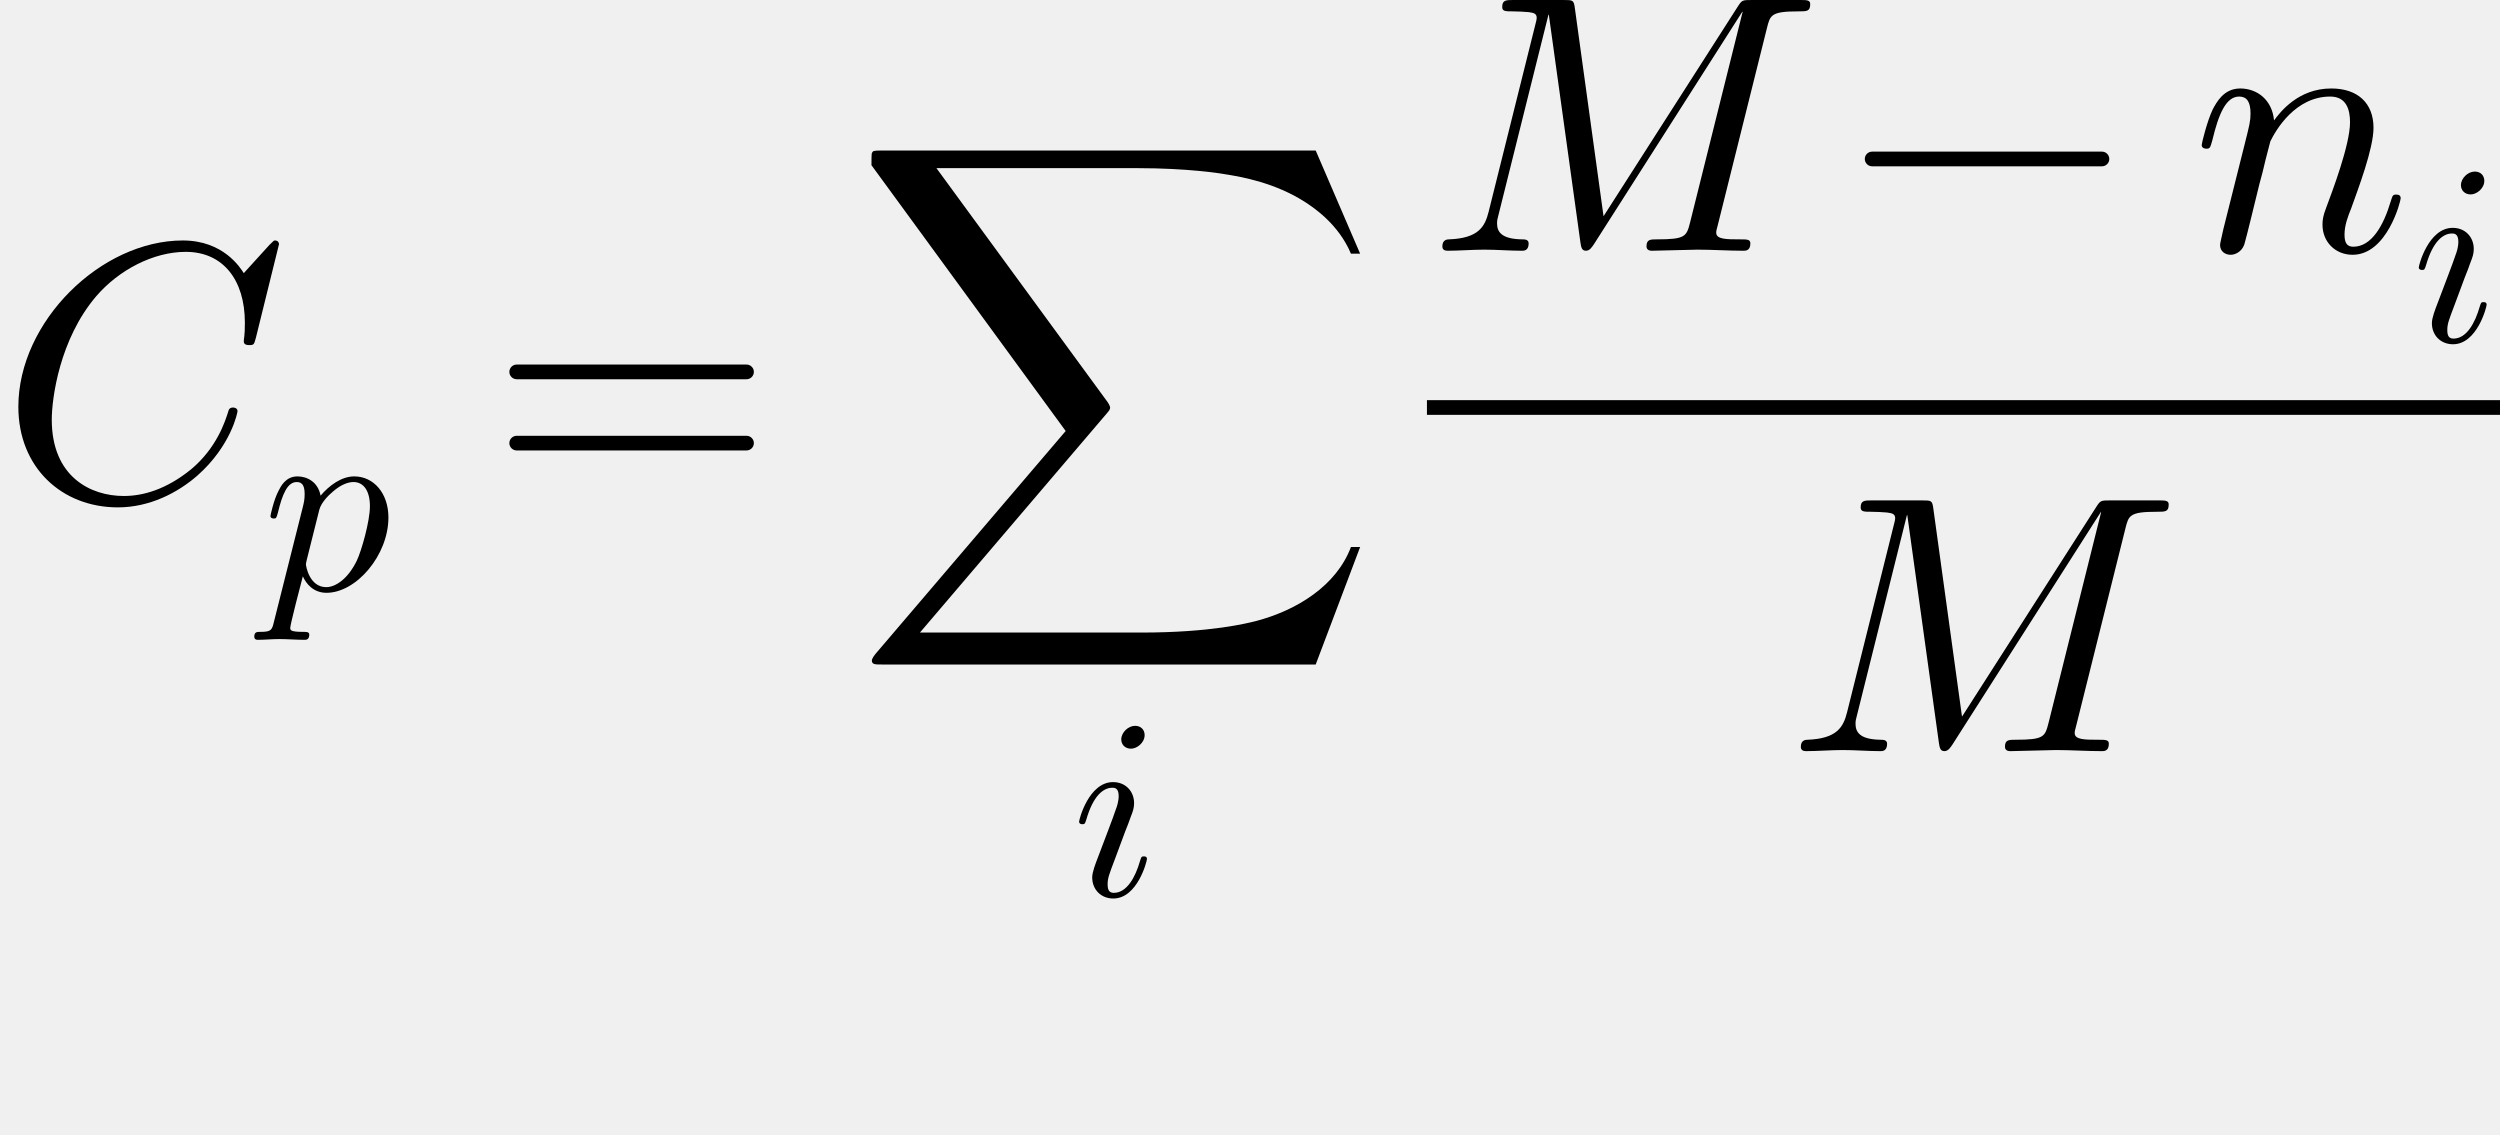
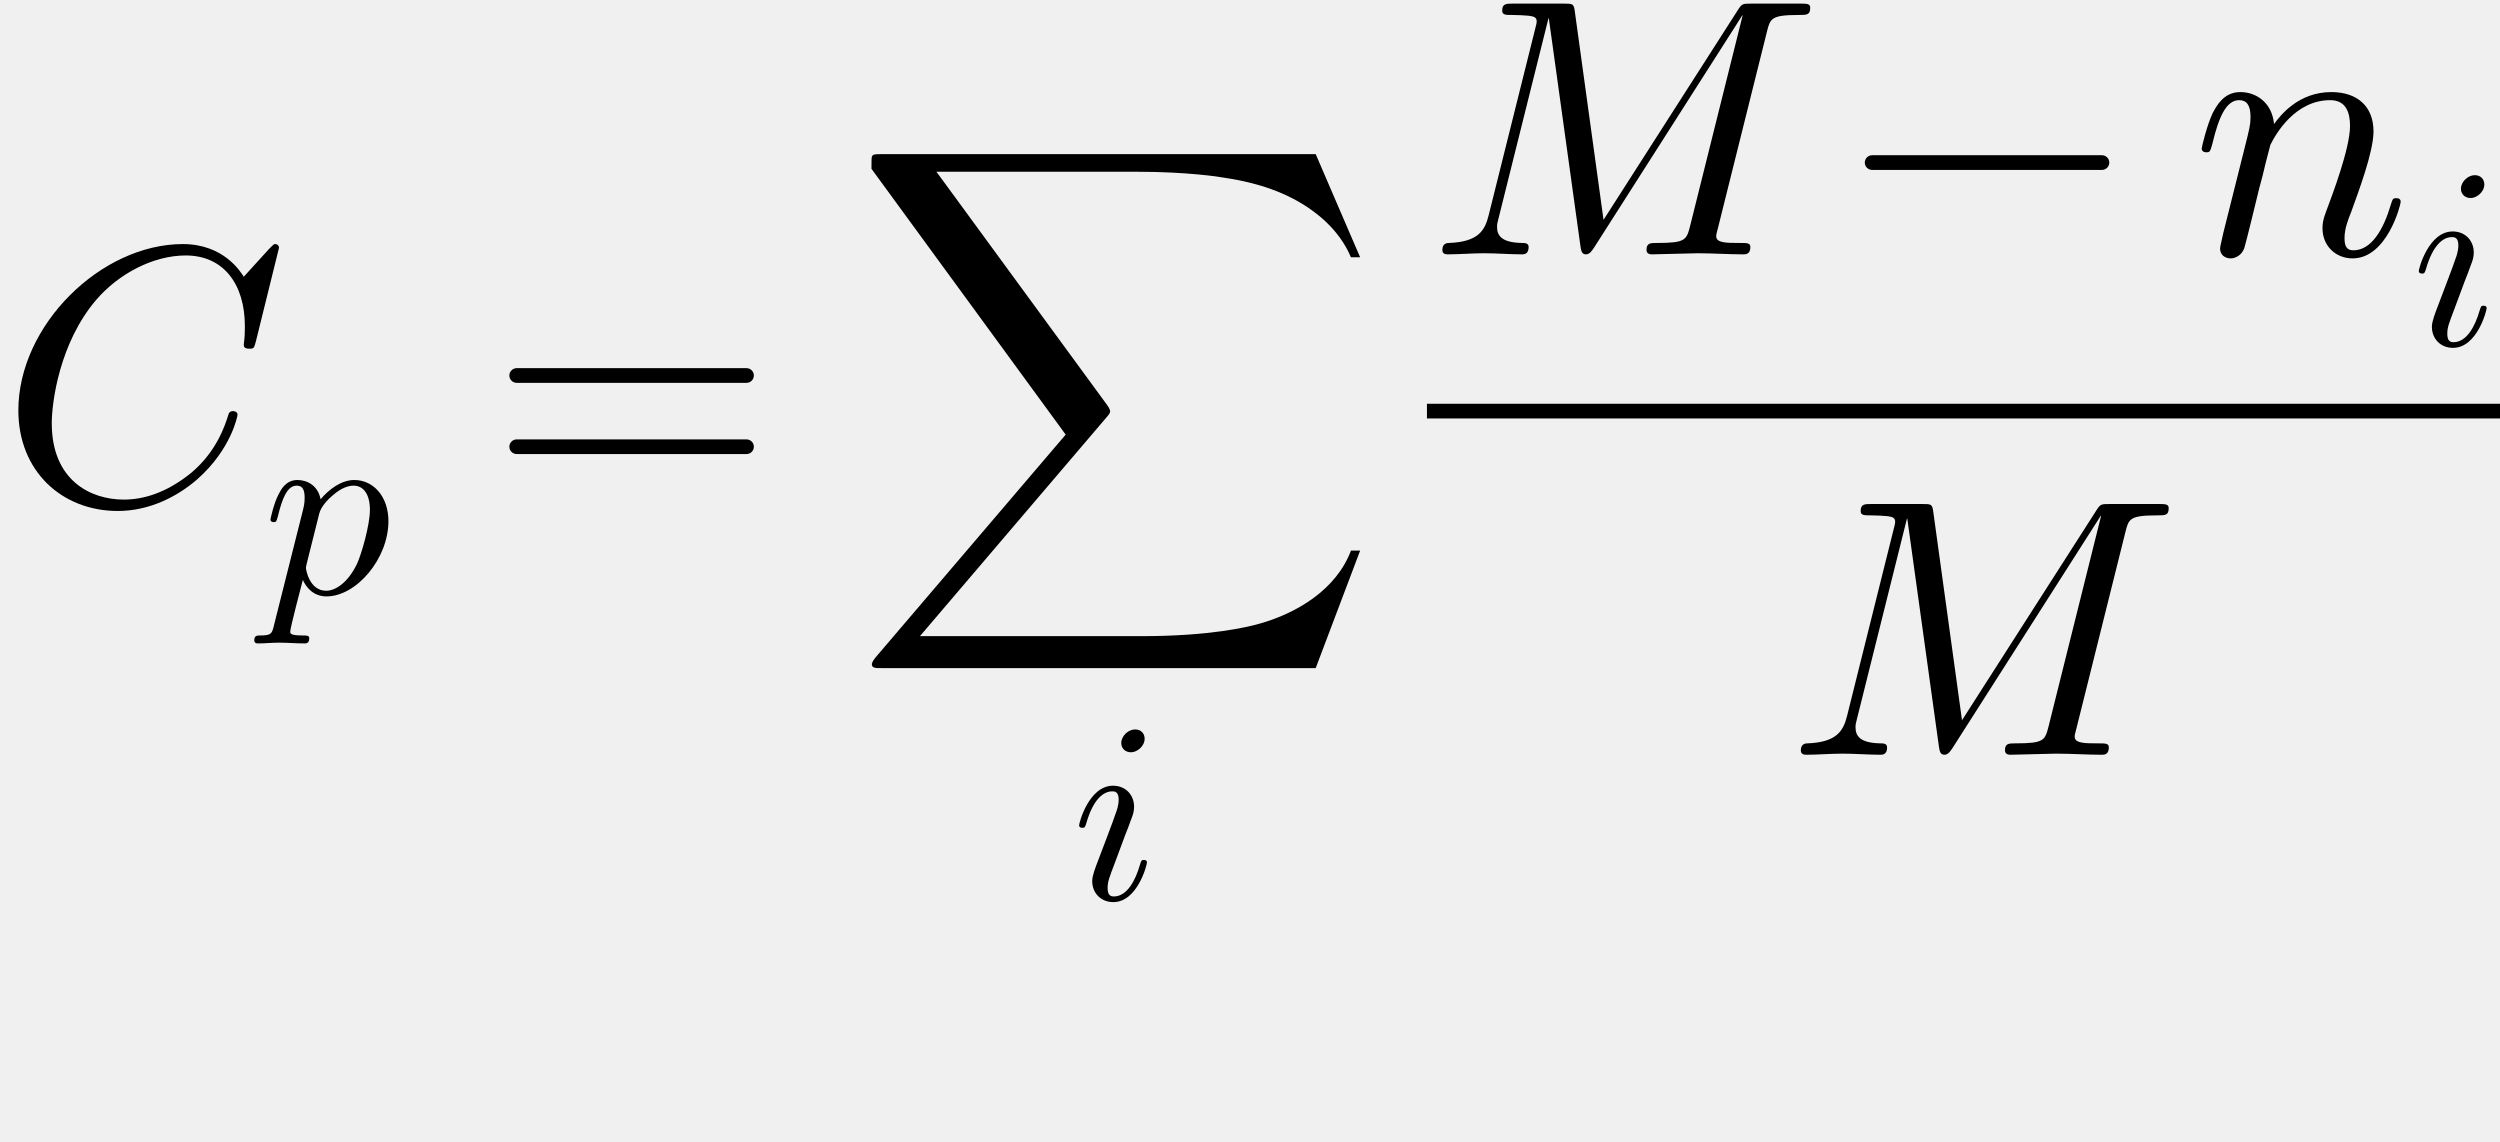
- <svg xmlns="http://www.w3.org/2000/svg" viewBox="0 0 127.113 57.685" version="1.1" style="font-synthesis: none;">
+ <svg xmlns="http://www.w3.org/2000/svg" width="127" height="58" viewBox="0 0 127.113 57.685" version="1.1" style="font-synthesis: none;">
  <style />
  <defs />
  <style>	</style>
  <path d="M 0 0 L 127.113 0 L 127.113 57.685 L 0 57.685 Z " stroke="none" fill-rule="nonzero" fill="#FFFFFF" fill-opacity="0" transform="matrix(1,0,0,1,0,0)" />
  <path d="M 0 -45.685 L 127.113 -45.685 L 127.113 0 L 0 0 Z " stroke="none" fill-rule="evenodd" fill="#000000" fill-opacity="0" transform="matrix(1,0,0,-1,0,0)" />
  <path d="M 14.187 12.973 C 14.187 13.029, 14.149 13.16, 13.981 13.16 C 13.925 13.16, 13.907 13.141, 13.701 12.936 L 12.395 11.499 C 12.227 11.76, 11.368 13.16, 9.296 13.16 C 5.133 13.16, 0.933 9.035, 0.933 4.704 C 0.933 1.624, 3.136 -0.411, 5.992 -0.411 C 7.616 -0.411, 9.035 0.336, 10.024 1.195 C 11.76 2.725, 12.077 4.424, 12.077 4.48 C 12.077 4.667, 11.853 4.667, 11.853 4.667 C 11.741 4.667, 11.648 4.629, 11.611 4.48 C 11.443 3.939, 11.013 2.613, 9.725 1.531 C 8.437 0.485, 7.261 0.168, 6.291 0.168 C 4.611 0.168, 2.632 1.139, 2.632 4.051 C 2.632 5.115, 3.024 8.139, 4.891 10.323 C 6.029 11.648, 7.784 12.581, 9.445 12.581 C 11.349 12.581, 12.451 11.144, 12.451 8.979 C 12.451 8.232, 12.395 8.213, 12.395 8.027 C 12.395 7.84, 12.6 7.84, 12.675 7.84 C 12.917 7.84, 12.917 7.877, 13.011 8.213 Z " stroke="none" fill-rule="nonzero" fill="#000000" fill-opacity="1" transform="matrix(1,0,0,-1,0,25.38667)" />
  <path d="M 6.403 3.685 C 6.403 4.913, 5.658 5.775, 4.665 5.775 C 4.011 5.775, 3.384 5.305, 2.953 4.795 C 2.822 5.501, 2.261 5.775, 1.777 5.775 C 1.176 5.775, 0.928 5.266, 0.81 5.031 C 0.575 4.586, 0.405 3.802, 0.405 3.763 C 0.405 3.633, 0.562 3.633, 0.562 3.633 C 0.693 3.633, 0.706 3.646, 0.784 3.933 C 1.006 4.861, 1.267 5.488, 1.738 5.488 C 1.96 5.488, 2.143 5.383, 2.143 4.887 C 2.143 4.586, 2.104 4.443, 2.051 4.221 L 0.588 -1.594 C 0.483 -2.038, 0.457 -2.13, -0.118 -2.13 C -0.274 -2.13, -0.418 -2.13, -0.418 -2.378 C -0.418 -2.483, -0.353 -2.535, -0.248 -2.535 C 0.105 -2.535, 0.483 -2.496, 0.849 -2.496 C 1.281 -2.496, 1.725 -2.535, 2.143 -2.535 C 2.208 -2.535, 2.378 -2.535, 2.378 -2.274 C 2.378 -2.13, 2.247 -2.13, 2.065 -2.13 C 1.411 -2.13, 1.411 -2.038, 1.411 -1.921 C 1.411 -1.764, 1.96 0.366, 2.051 0.693 C 2.221 0.314, 2.587 -0.144, 3.254 -0.144 C 4.769 -0.144, 6.403 1.764, 6.403 3.685 Z M 5.462 4.26 C 5.462 3.489, 5.031 1.986, 4.795 1.49 C 4.351 0.575, 3.724 0.144, 3.241 0.144 C 2.378 0.144, 2.208 1.228, 2.208 1.307 C 2.208 1.307, 2.208 1.359, 2.247 1.516 L 2.888 4.077 C 2.979 4.43, 3.332 4.795, 3.567 4.991 C 4.025 5.397, 4.403 5.488, 4.626 5.488 C 5.148 5.488, 5.462 5.031, 5.462 4.26 Z " stroke="none" fill-rule="nonzero" fill="#000000" fill-opacity="1" transform="matrix(1,0,0,-1,13.34667,29.99733)" />
  <path d="M 13.477 6.477 C 13.477 6.683, 13.309 6.851, 13.104 6.851 L 1.419 6.851 C 1.213 6.851, 1.045 6.683, 1.045 6.477 C 1.045 6.272, 1.213 6.104, 1.419 6.104 L 13.104 6.104 C 13.309 6.104, 13.477 6.272, 13.477 6.477 Z M 13.477 2.856 C 13.477 3.061, 13.309 3.229, 13.104 3.229 L 1.419 3.229 C 1.213 3.229, 1.045 3.061, 1.045 2.856 C 1.045 2.651, 1.213 2.483, 1.419 2.483 L 13.104 2.483 C 13.309 2.483, 13.477 2.651, 13.477 2.856 Z " stroke="none" fill-rule="nonzero" fill="#000000" fill-opacity="1" transform="matrix(1,0,0,-1,24.85342,25.38667)" />
  <path d="M 3.711 8.167 C 3.711 8.428, 3.528 8.637, 3.227 8.637 C 2.875 8.637, 2.522 8.297, 2.522 7.945 C 2.522 7.696, 2.705 7.474, 3.018 7.474 C 3.319 7.474, 3.711 7.775, 3.711 8.167 Z M 3.829 1.869 C 3.829 1.999, 3.711 1.999, 3.672 1.999 C 3.541 1.999, 3.541 1.96, 3.476 1.764 C 3.241 0.941, 2.809 0.144, 2.143 0.144 C 1.921 0.144, 1.829 0.274, 1.829 0.575 C 1.829 0.902, 1.908 1.085, 2.208 1.882 L 2.718 3.254 C 2.875 3.633, 2.875 3.659, 3.005 4.011 C 3.11 4.273, 3.175 4.456, 3.175 4.704 C 3.175 5.292, 2.757 5.775, 2.104 5.775 C 0.875 5.775, 0.379 3.881, 0.379 3.763 C 0.379 3.633, 0.536 3.633, 0.536 3.633 C 0.666 3.633, 0.679 3.659, 0.745 3.868 C 1.098 5.096, 1.62 5.488, 2.065 5.488 C 2.169 5.488, 2.391 5.488, 2.391 5.07 C 2.391 4.795, 2.3 4.521, 2.247 4.39 C 2.143 4.051, 1.555 2.535, 1.346 1.973 C 1.215 1.633, 1.045 1.202, 1.045 0.928 C 1.045 0.314, 1.49 -0.144, 2.117 -0.144 C 3.345 -0.144, 3.829 1.751, 3.829 1.869 Z " stroke="none" fill-rule="nonzero" fill="#000000" fill-opacity="1" transform="matrix(1,0,0,-1,54.48831,45.54107)" />
  <path d="M 25.891 -2.427 L 25.424 -2.427 C 24.696 -4.368, 22.717 -5.637, 20.571 -6.197 C 20.179 -6.291, 18.349 -6.776, 14.765 -6.776 L 3.509 -6.776 L 13.011 4.368 C 13.141 4.517, 13.179 4.573, 13.179 4.667 C 13.179 4.667, 13.179 4.76, 13.048 4.947 L 4.349 16.837 L 14.579 16.837 C 17.08 16.837, 18.779 16.576, 18.947 16.539 C 19.955 16.389, 21.579 16.072, 23.053 15.139 C 23.52 14.84, 24.789 14, 25.424 12.488 L 25.891 12.488 L 23.632 17.733 L 1.568 17.733 C 1.139 17.733, 1.12 17.715, 1.064 17.603 C 1.045 17.547, 1.045 17.192, 1.045 16.987 L 10.92 3.472 L 1.251 -7.859 C 1.064 -8.083, 1.064 -8.195, 1.064 -8.195 C 1.064 -8.4, 1.232 -8.4, 1.568 -8.4 L 23.632 -8.4 Z " stroke="none" fill-rule="nonzero" fill="#000000" fill-opacity="1" transform="matrix(1,0,0,-1,43.26498,25.38667)" />
  <path d="M 19.488 12.544 C 19.488 12.749, 19.301 12.749, 18.984 12.749 L 16.52 12.749 C 16.035 12.749, 16.016 12.749, 15.792 12.395 L 8.979 1.755 L 7.523 12.32 C 7.467 12.749, 7.429 12.749, 6.944 12.749 L 4.387 12.749 C 4.032 12.749, 3.827 12.749, 3.827 12.395 C 3.827 12.171, 3.995 12.171, 4.368 12.171 C 4.611 12.171, 4.947 12.152, 5.171 12.133 C 5.469 12.096, 5.581 12.04, 5.581 11.835 C 5.581 11.76, 5.563 11.704, 5.507 11.48 L 3.136 1.979 C 2.949 1.232, 2.632 0.635, 1.12 0.579 C 1.027 0.579, 0.784 0.56, 0.784 0.224 C 0.784 0.056, 0.896 0, 1.045 0 C 1.643 0, 2.296 0.056, 2.912 0.056 C 3.547 0.056, 4.219 0, 4.835 0 C 4.928 0, 5.171 0, 5.171 0.373 C 5.171 0.579, 4.965 0.579, 4.835 0.579 C 3.771 0.597, 3.565 0.971, 3.565 1.4 C 3.565 1.531, 3.584 1.624, 3.64 1.829 L 6.179 12.003 L 6.197 12.003 L 7.803 0.429 C 7.84 0.205, 7.859 0, 8.083 0 C 8.288 0, 8.4 0.205, 8.493 0.336 L 16.035 12.152 L 16.053 12.152 L 13.384 1.456 C 13.197 0.728, 13.16 0.579, 11.685 0.579 C 11.368 0.579, 11.163 0.579, 11.163 0.224 C 11.163 0, 11.387 0, 11.443 0 L 13.757 0.056 C 14.523 0.056, 15.325 0, 16.091 0 C 16.203 0, 16.445 0, 16.445 0.373 C 16.445 0.579, 16.277 0.579, 15.923 0.579 C 15.232 0.579, 14.709 0.579, 14.709 0.915 C 14.709 0.989, 14.709 1.027, 14.803 1.363 L 17.285 11.312 C 17.453 11.984, 17.491 12.171, 18.891 12.171 C 19.32 12.171, 19.488 12.171, 19.488 12.544 Z " stroke="none" fill-rule="nonzero" fill="#000000" fill-opacity="1" transform="matrix(1,0,0,-1,72.55298,12.74933)" />
  <path d="M 13.477 4.667 C 13.477 4.872, 13.309 5.04, 13.104 5.04 L 1.419 5.04 C 1.213 5.04, 1.045 4.872, 1.045 4.667 C 1.045 4.461, 1.213 4.293, 1.419 4.293 L 13.104 4.293 C 13.309 4.293, 13.477 4.461, 13.477 4.667 Z " stroke="none" fill-rule="nonzero" fill="#000000" fill-opacity="1" transform="matrix(1,0,0,-1,93.77076,12.74933)" />
  <path d="M 10.659 2.669 C 10.659 2.856, 10.491 2.856, 10.435 2.856 C 10.248 2.856, 10.248 2.8, 10.155 2.52 C 9.781 1.251, 9.165 0.205, 8.251 0.205 C 7.933 0.205, 7.803 0.392, 7.803 0.821 C 7.803 1.288, 7.971 1.736, 8.139 2.147 C 8.493 3.136, 9.277 5.189, 9.277 6.253 C 9.277 7.504, 8.475 8.251, 7.131 8.251 C 5.451 8.251, 4.536 7.056, 4.219 6.627 C 4.125 7.672, 3.36 8.251, 2.501 8.251 C 1.643 8.251, 1.288 7.523, 1.101 7.187 C 0.803 6.552, 0.541 5.451, 0.541 5.376 C 0.541 5.189, 0.765 5.189, 0.765 5.189 C 0.952 5.189, 0.971 5.208, 1.083 5.619 C 1.4 6.944, 1.773 7.84, 2.445 7.84 C 2.819 7.84, 3.024 7.597, 3.024 6.981 C 3.024 6.589, 2.968 6.384, 2.725 5.413 L 1.643 1.101 C 1.587 0.821, 1.475 0.392, 1.475 0.299 C 1.475 -0.037, 1.736 -0.205, 2.016 -0.205 C 2.24 -0.205, 2.576 -0.056, 2.707 0.317 C 2.725 0.355, 2.949 1.232, 3.061 1.699 L 3.472 3.379 C 3.584 3.789, 3.696 4.2, 3.789 4.629 L 4.032 5.563 C 4.312 6.141, 5.301 7.84, 7.075 7.84 C 7.915 7.84, 8.083 7.149, 8.083 6.533 C 8.083 5.376, 7.168 2.987, 6.869 2.184 C 6.701 1.755, 6.683 1.531, 6.683 1.325 C 6.683 0.448, 7.336 -0.205, 8.213 -0.205 C 9.968 -0.205, 10.659 2.52, 10.659 2.669 Z " stroke="none" fill-rule="nonzero" fill="#000000" fill-opacity="1" transform="matrix(1,0,0,-1,111.4045,12.74933)" />
  <path d="M 3.711 8.167 C 3.711 8.428, 3.528 8.637, 3.227 8.637 C 2.875 8.637, 2.522 8.297, 2.522 7.945 C 2.522 7.696, 2.705 7.474, 3.018 7.474 C 3.319 7.474, 3.711 7.775, 3.711 8.167 Z M 3.829 1.869 C 3.829 1.999, 3.711 1.999, 3.672 1.999 C 3.541 1.999, 3.541 1.96, 3.476 1.764 C 3.241 0.941, 2.809 0.144, 2.143 0.144 C 1.921 0.144, 1.829 0.274, 1.829 0.575 C 1.829 0.902, 1.908 1.085, 2.208 1.882 L 2.718 3.254 C 2.875 3.633, 2.875 3.659, 3.005 4.011 C 3.11 4.273, 3.175 4.456, 3.175 4.704 C 3.175 5.292, 2.757 5.775, 2.104 5.775 C 0.875 5.775, 0.379 3.881, 0.379 3.763 C 0.379 3.633, 0.536 3.633, 0.536 3.633 C 0.666 3.633, 0.679 3.659, 0.745 3.868 C 1.098 5.096, 1.62 5.488, 2.065 5.488 C 2.169 5.488, 2.391 5.488, 2.391 5.07 C 2.391 4.795, 2.3 4.521, 2.247 4.39 C 2.143 4.051, 1.555 2.535, 1.346 1.973 C 1.215 1.633, 1.045 1.202, 1.045 0.928 C 1.045 0.314, 1.49 -0.144, 2.117 -0.144 C 3.345 -0.144, 3.829 1.751, 3.829 1.869 Z " stroke="none" fill-rule="nonzero" fill="#000000" fill-opacity="1" transform="matrix(1,0,0,-1,122.6045,17.36)" />
  <path d="M 19.488 12.544 C 19.488 12.749, 19.301 12.749, 18.984 12.749 L 16.52 12.749 C 16.035 12.749, 16.016 12.749, 15.792 12.395 L 8.979 1.755 L 7.523 12.32 C 7.467 12.749, 7.429 12.749, 6.944 12.749 L 4.387 12.749 C 4.032 12.749, 3.827 12.749, 3.827 12.395 C 3.827 12.171, 3.995 12.171, 4.368 12.171 C 4.611 12.171, 4.947 12.152, 5.171 12.133 C 5.469 12.096, 5.581 12.04, 5.581 11.835 C 5.581 11.76, 5.563 11.704, 5.507 11.48 L 3.136 1.979 C 2.949 1.232, 2.632 0.635, 1.12 0.579 C 1.027 0.579, 0.784 0.56, 0.784 0.224 C 0.784 0.056, 0.896 0, 1.045 0 C 1.643 0, 2.296 0.056, 2.912 0.056 C 3.547 0.056, 4.219 0, 4.835 0 C 4.928 0, 5.171 0, 5.171 0.373 C 5.171 0.579, 4.965 0.579, 4.835 0.579 C 3.771 0.597, 3.565 0.971, 3.565 1.4 C 3.565 1.531, 3.584 1.624, 3.64 1.829 L 6.179 12.003 L 6.197 12.003 L 7.803 0.429 C 7.84 0.205, 7.859 0, 8.083 0 C 8.288 0, 8.4 0.205, 8.493 0.336 L 16.035 12.152 L 16.053 12.152 L 13.384 1.456 C 13.197 0.728, 13.16 0.579, 11.685 0.579 C 11.368 0.579, 11.163 0.579, 11.163 0.224 C 11.163 0, 11.387 0, 11.443 0 L 13.757 0.056 C 14.523 0.056, 15.325 0, 16.091 0 C 16.203 0, 16.445 0, 16.445 0.373 C 16.445 0.579, 16.277 0.579, 15.923 0.579 C 15.232 0.579, 14.709 0.579, 14.709 0.915 C 14.709 0.989, 14.709 1.027, 14.803 1.363 L 17.285 11.312 C 17.453 11.984, 17.491 12.171, 18.891 12.171 C 19.32 12.171, 19.488 12.171, 19.488 12.544 Z " stroke="none" fill-rule="nonzero" fill="#000000" fill-opacity="1" transform="matrix(1,0,0,-1,90.77942,38.192)" />
  <path d="M 72.553 4.667 L 127.113 4.667 " stroke="#000000" stroke-opacity="1" stroke-width="0.747" stroke-linecap="butt" stroke-linejoin="miter" fill="none" transform="matrix(1,0,0,-1,0,25.38667)" />
</svg>
